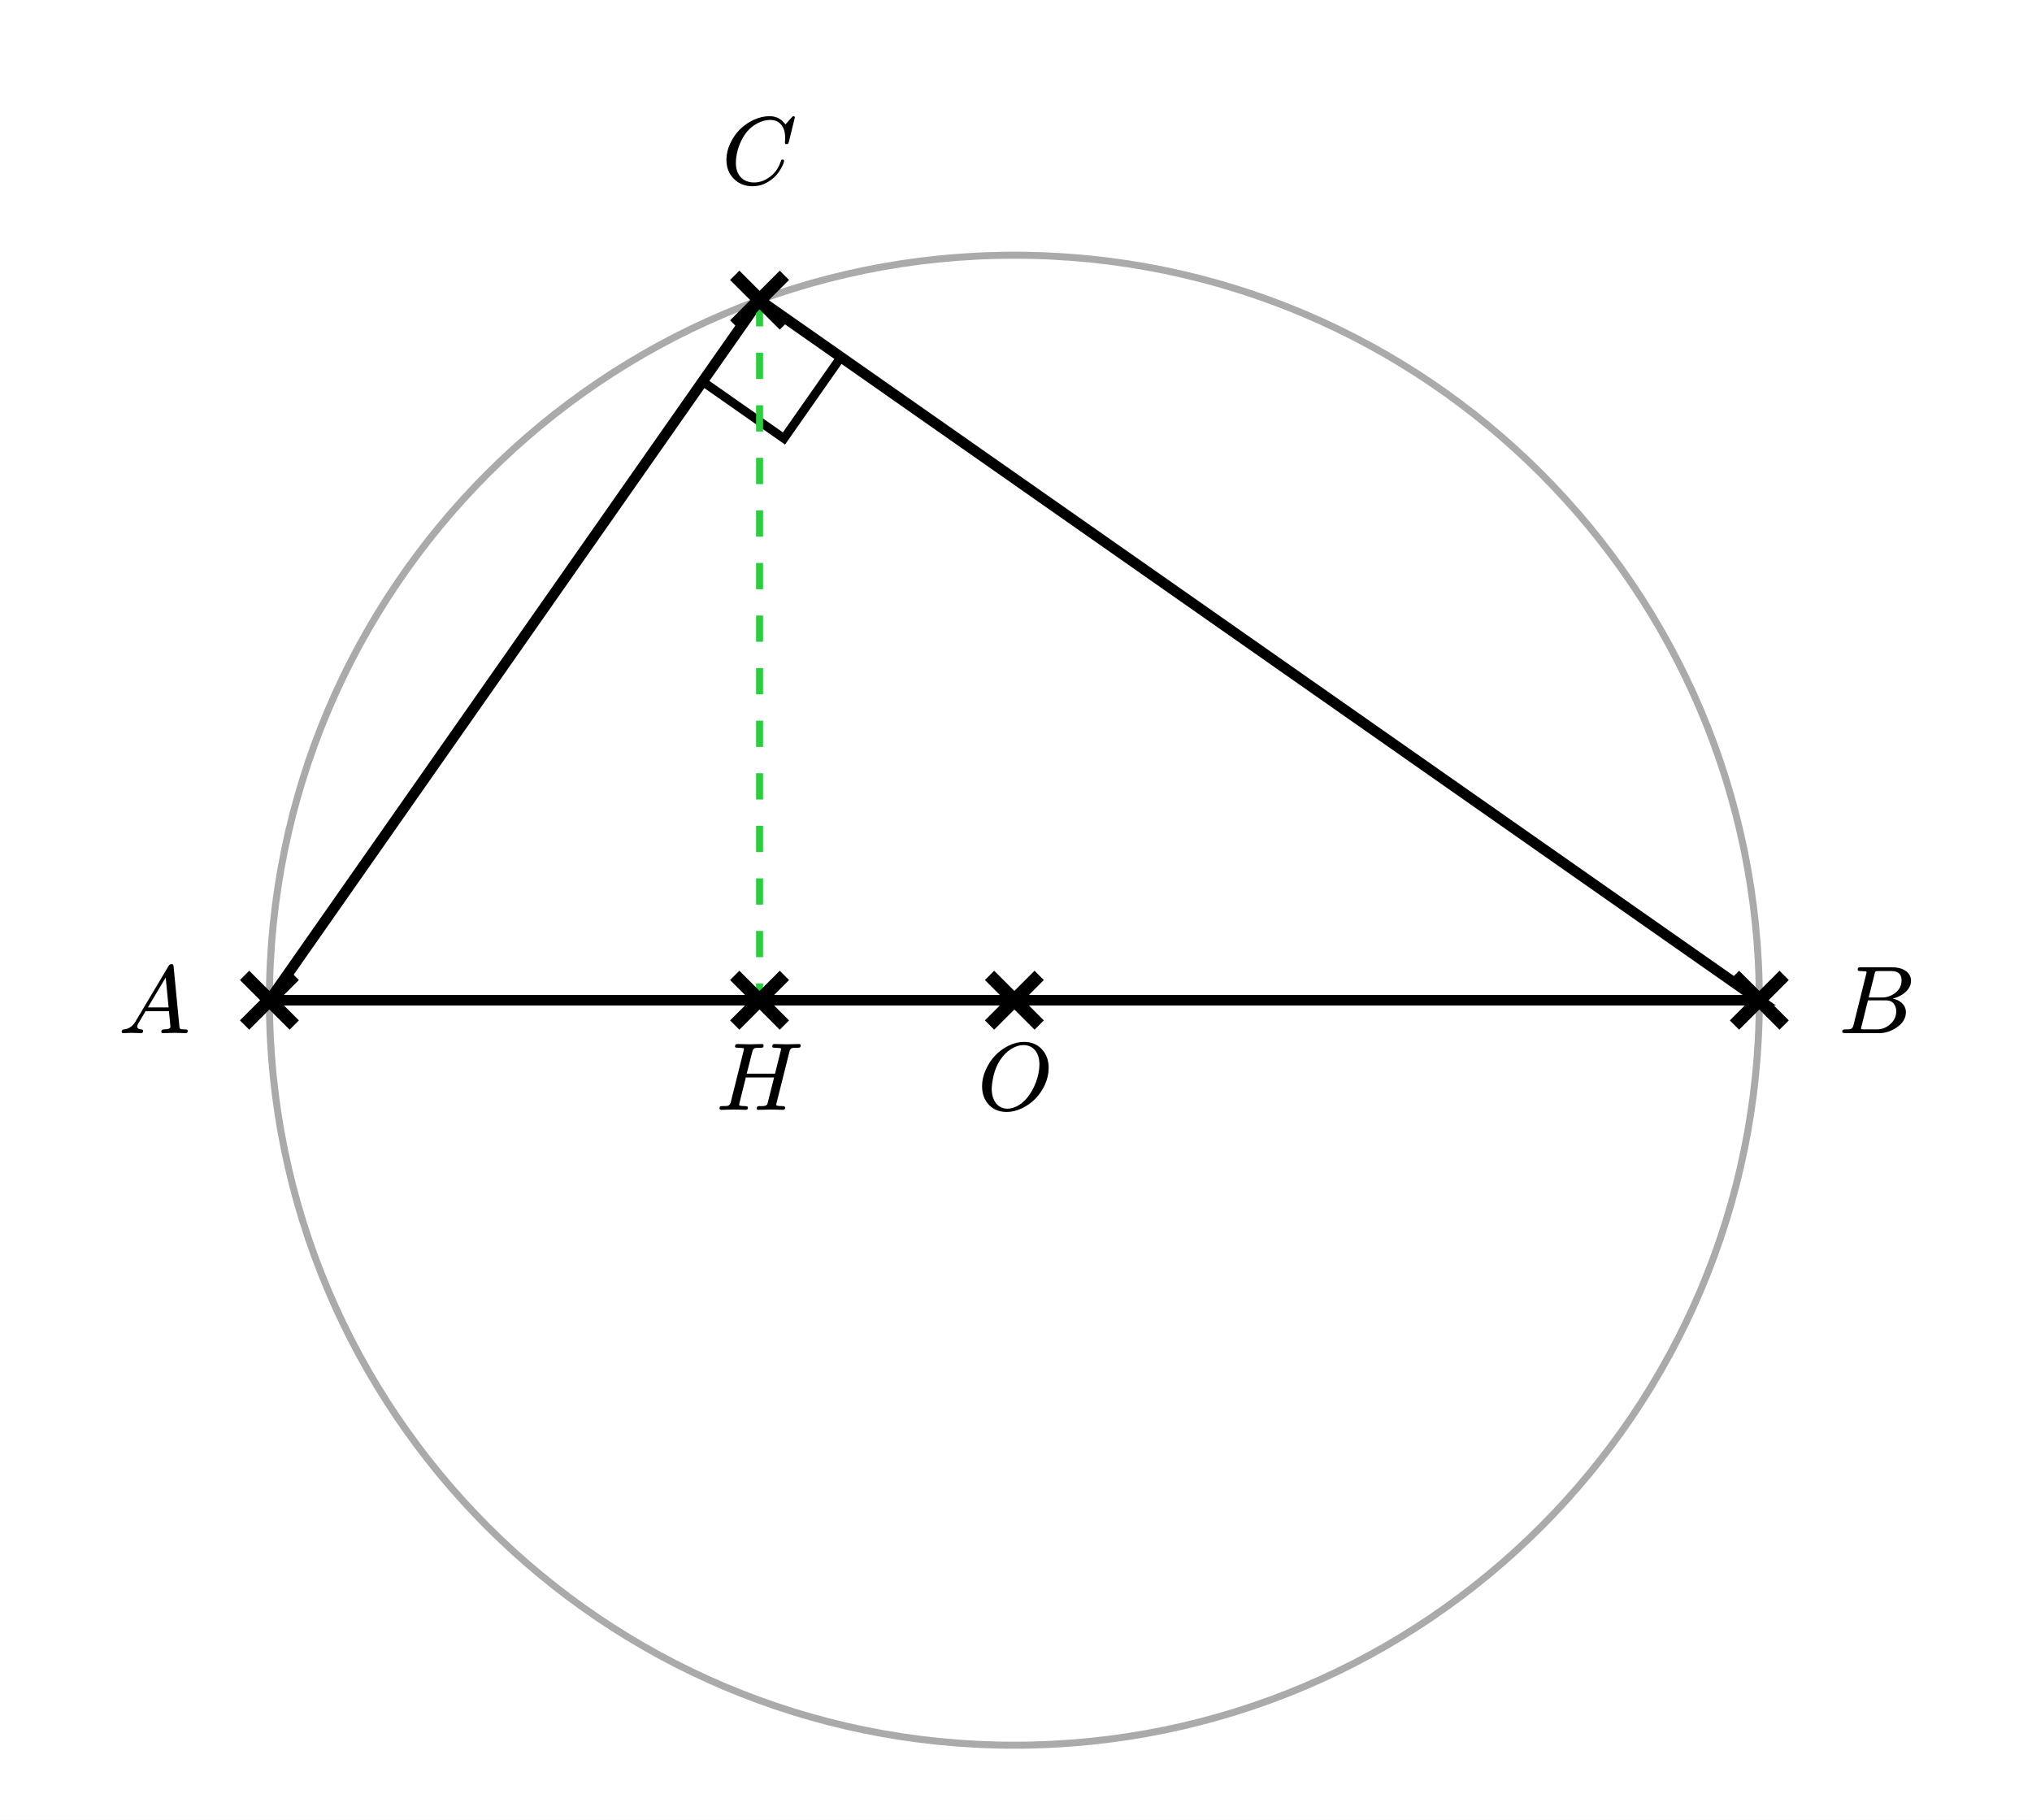
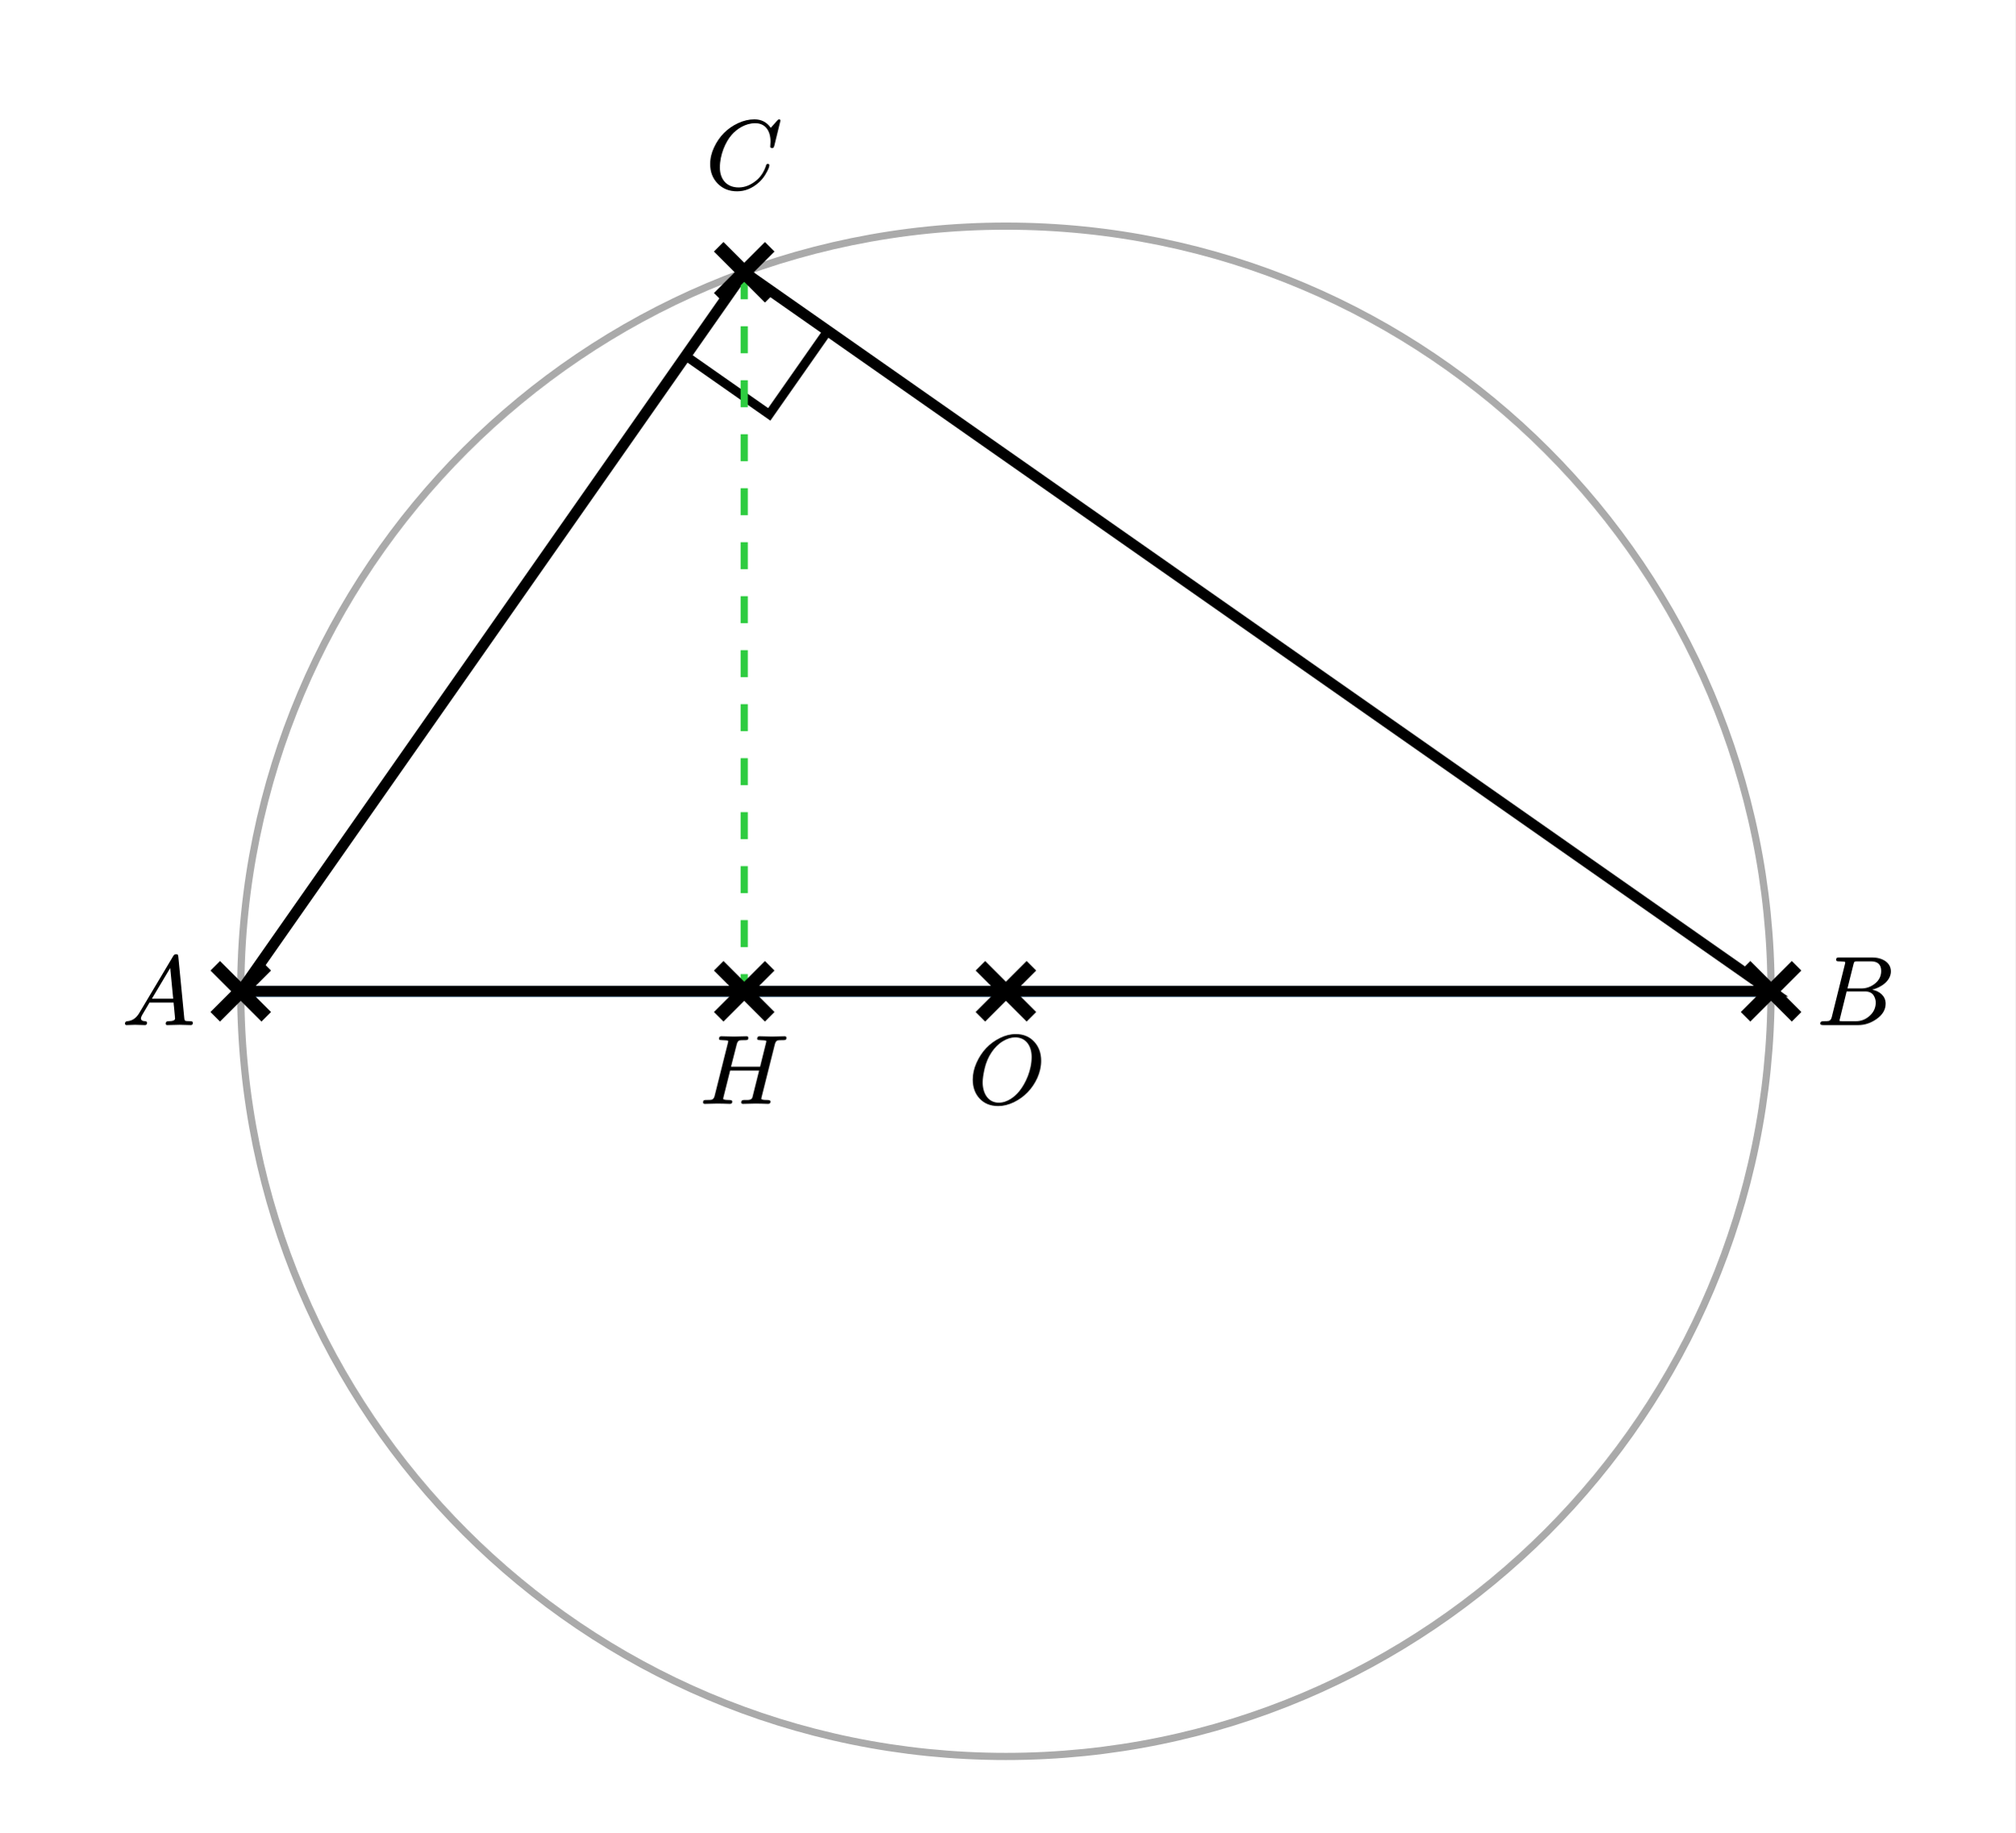
- <svg xmlns="http://www.w3.org/2000/svg" xmlns:xlink="http://www.w3.org/1999/xlink" viewBox="0 0 231.961 207.713" width="231.961pt" height="207.713pt">
-   <path fill="#ffffff" fill-rule="nonzero" d="M 0 0v 207.713h 231.961v -207.713Z " />
+ <svg xmlns="http://www.w3.org/2000/svg" xmlns:xlink="http://www.w3.org/1999/xlink" viewBox="0 0 223.961 203.713" width="223.961pt" height="203.713pt">
+   <path fill="#ffffff" fill-rule="nonzero" d="M 0 0v 203.713h 223.961v -203.713Z " />
  <g transform="translate(8.503937 8.503937)">
-     <path fill="none" stroke="#000000" stroke-width="1" stroke-linecap="butt" stroke-linejoin="miter" stroke-miterlimit="4" transform="translate(71.70065 32.25854)" d="M 0 0m 0 2.784l 9.288 6.504l 6.504 -9.288" />
-     <path fill="none" stroke="#aaaaaa" stroke-width="0.8" stroke-linecap="butt" stroke-linejoin="miter" stroke-miterlimit="4" transform="translate(22.25 20.6265)" d="M 0 0m 85.039 0c -46.923 0 -85.039 38.116 -85.039 85.039c 0 46.923 38.116 85.039 85.039 85.039c 46.923 0 85.039 -38.116 85.039 -85.039c 0 -46.923 -38.116 -85.039 -85.039 -85.039Z " />
-     <path fill="none" stroke="#0074d9" stroke-width="1.2" stroke-linecap="butt" stroke-linejoin="miter" stroke-miterlimit="4" transform="translate(22.25 105.6659)" d="M 0 0h 170.079" />
-     <path fill="none" stroke="#000000" stroke-width="1.2" stroke-linecap="butt" stroke-linejoin="miter" stroke-miterlimit="4" transform="translate(22.25 25.755)" d="M 0 0m 0 79.911l 55.954 -79.911l 114.125 79.911h -170.079" />
-     <path fill="none" stroke="#2ecc40" stroke-width="0.8" stroke-linecap="butt" stroke-linejoin="miter" stroke-miterlimit="4" stroke-dashoffset="0" stroke-dasharray="3 3" transform="translate(78.20419 25.755)" d="M 0 0v 79.911" />
-     <path fill="none" stroke="#000000" stroke-width="1.5" stroke-linecap="butt" stroke-linejoin="miter" stroke-miterlimit="4" transform="translate(19.41535 102.8312)" d="M 0 0m 0 5.669l 5.669 -5.669" />
-     <path fill="none" stroke="#000000" stroke-width="1.5" stroke-linecap="butt" stroke-linejoin="miter" stroke-miterlimit="4" transform="translate(19.41535 102.8312)" d="M 0 0l 5.669 5.669" />
-     <path fill="none" stroke="#000000" stroke-width="1.5" stroke-linecap="butt" stroke-linejoin="miter" stroke-miterlimit="4" transform="translate(189.4941 102.8312)" d="M 0 0m 0 5.669l 5.669 -5.669" />
-     <path fill="none" stroke="#000000" stroke-width="1.5" stroke-linecap="butt" stroke-linejoin="miter" stroke-miterlimit="4" transform="translate(189.4941 102.8312)" d="M 0 0l 5.669 5.669" />
-     <path fill="none" stroke="#000000" stroke-width="1.5" stroke-linecap="butt" stroke-linejoin="miter" stroke-miterlimit="4" transform="translate(75.36955 22.92035)" d="M 0 0m 0 5.669l 5.669 -5.669" />
-     <path fill="none" stroke="#000000" stroke-width="1.5" stroke-linecap="butt" stroke-linejoin="miter" stroke-miterlimit="4" transform="translate(75.36955 22.92035)" d="M 0 0l 5.669 5.669" />
-     <path fill="none" stroke="#000000" stroke-width="1.5" stroke-linecap="butt" stroke-linejoin="miter" stroke-miterlimit="4" transform="translate(104.4547 102.8312)" d="M 0 0m 0 5.669l 5.669 -5.669" />
-     <path fill="none" stroke="#000000" stroke-width="1.5" stroke-linecap="butt" stroke-linejoin="miter" stroke-miterlimit="4" transform="translate(104.4547 102.8312)" d="M 0 0l 5.669 5.669" />
-     <path fill="none" stroke="#000000" stroke-width="1.5" stroke-linecap="butt" stroke-linejoin="miter" stroke-miterlimit="4" transform="translate(75.36955 102.8312)" d="M 0 0m 0 5.669l 5.669 -5.669" />
-     <path fill="none" stroke="#000000" stroke-width="1.5" stroke-linecap="butt" stroke-linejoin="miter" stroke-miterlimit="4" transform="translate(75.36955 102.8312)" d="M 0 0l 5.669 5.669" />
-     <path fill="none" transform="translate(0 96.90937)" d="M 0 0h 18.25v 17.513h -18.25v -17.513Z " />
-     <g transform="translate(-7.9e-8 96.90937)">
+     <path fill="none" stroke="#000000" stroke-width="1" stroke-linecap="butt" stroke-linejoin="miter" stroke-miterlimit="4" transform="translate(67.70065 28.25854)" d="M 0 0m 0 2.784l 9.288 6.504l 6.504 -9.288" />
+     <path fill="none" stroke="#aaaaaa" stroke-width="0.8" stroke-linecap="butt" stroke-linejoin="miter" stroke-miterlimit="4" transform="translate(18.25 16.6265)" d="M 0 0m 85.039 0c -46.923 0 -85.039 38.116 -85.039 85.039c 0 46.923 38.116 85.039 85.039 85.039c 46.923 0 85.039 -38.116 85.039 -85.039c 0 -46.923 -38.116 -85.039 -85.039 -85.039Z " />
+     <path fill="none" stroke="#0074d9" stroke-width="1.2" stroke-linecap="butt" stroke-linejoin="miter" stroke-miterlimit="4" transform="translate(18.25 101.6659)" d="M 0 0m 0 0h 170.079" />
+     <path fill="none" stroke="#000000" stroke-width="1.2" stroke-linecap="butt" stroke-linejoin="miter" stroke-miterlimit="4" transform="translate(18.25 21.755)" d="M 0 0m 0 79.911l 55.954 -79.911l 114.125 79.911h -170.079" />
+     <path fill="none" stroke="#2ecc40" stroke-width="0.8" stroke-linecap="butt" stroke-linejoin="miter" stroke-miterlimit="4" stroke-dashoffset="0" stroke-dasharray="3 3" transform="translate(74.20419 21.755)" d="M 0 0m 0 0v 79.911" />
+     <path fill="none" stroke="#000000" stroke-width="1.5" stroke-linecap="butt" stroke-linejoin="miter" stroke-miterlimit="4" transform="translate(15.41535 98.83122)" d="M 0 0m 0 5.669l 5.669 -5.669" />
+     <path fill="none" stroke="#000000" stroke-width="1.5" stroke-linecap="butt" stroke-linejoin="miter" stroke-miterlimit="4" transform="translate(15.41535 98.83122)" d="M 0 0m 0 0l 5.669 5.669" />
+     <path fill="none" stroke="#000000" stroke-width="1.5" stroke-linecap="butt" stroke-linejoin="miter" stroke-miterlimit="4" transform="translate(185.4941 98.83122)" d="M 0 0m 0 5.669l 5.669 -5.669" />
+     <path fill="none" stroke="#000000" stroke-width="1.5" stroke-linecap="butt" stroke-linejoin="miter" stroke-miterlimit="4" transform="translate(185.4941 98.83122)" d="M 0 0m 0 0l 5.669 5.669" />
+     <path fill="none" stroke="#000000" stroke-width="1.5" stroke-linecap="butt" stroke-linejoin="miter" stroke-miterlimit="4" transform="translate(71.36955 18.92035)" d="M 0 0m 0 5.669l 5.669 -5.669" />
+     <path fill="none" stroke="#000000" stroke-width="1.5" stroke-linecap="butt" stroke-linejoin="miter" stroke-miterlimit="4" transform="translate(71.36955 18.92035)" d="M 0 0m 0 0l 5.669 5.669" />
+     <path fill="none" stroke="#000000" stroke-width="1.5" stroke-linecap="butt" stroke-linejoin="miter" stroke-miterlimit="4" transform="translate(100.4547 98.83122)" d="M 0 0m 0 5.669l 5.669 -5.669" />
+     <path fill="none" stroke="#000000" stroke-width="1.5" stroke-linecap="butt" stroke-linejoin="miter" stroke-miterlimit="4" transform="translate(100.4547 98.83122)" d="M 0 0m 0 0l 5.669 5.669" />
+     <path fill="none" stroke="#000000" stroke-width="1.5" stroke-linecap="butt" stroke-linejoin="miter" stroke-miterlimit="4" transform="translate(71.36955 98.83122)" d="M 0 0m 0 5.669l 5.669 -5.669" />
+     <path fill="none" stroke="#000000" stroke-width="1.5" stroke-linecap="butt" stroke-linejoin="miter" stroke-miterlimit="4" transform="translate(71.36955 98.83122)" d="M 0 0m 0 0l 5.669 5.669" />
+     <path fill="none" transform="translate(0 92.90937)" d="M 0 0m 0 0h 18.25v 17.513h -18.25v -17.513Z " />
+     <g transform="translate(-7.9e-8 92.90937)">
      <g transform="matrix(1 0 0 -1 5 12.513)">
        <use xlink:href="#gDD78C4AC18CD51C41481EB0565E89892" x="0" y="0" fill="#000000" fill-rule="nonzero" />
      </g>
    </g>
-     <path fill="none" transform="translate(196.3287 96.90937)" d="M 0 0h 18.624v 17.513h -18.624v -17.513Z " />
-     <g transform="translate(196.3287 96.90937)">
+     <path fill="none" transform="translate(188.3287 92.90937)" d="M 0 0m 0 0h 18.624v 17.513h -18.624v -17.513Z " />
+     <g transform="translate(188.3287 92.90937)">
      <g transform="matrix(1 0 0 -1 5 12.513)">
        <use xlink:href="#gEC10EBF41C87FA9C1C1D1A4F34582802" x="0" y="0" fill="#000000" fill-rule="nonzero" />
      </g>
    </g>
-     <path fill="none" transform="translate(68.87019)" d="M 0 0h 18.668v 17.755h -18.668v -17.755Z " />
-     <g transform="translate(68.87019 -7.9e-8)">
+     <path fill="none" transform="translate(64.87019)" d="M 0 0m 0 0h 18.668v 17.755h -18.668v -17.755Z " />
+     <g transform="translate(64.87019 -7.9e-8)">
      <g transform="matrix(1 0 0 -1 5 12.513)">
        <use xlink:href="#g9AF2FCDC7D502736E115E482D897EFF2" x="0" y="0" fill="#000000" fill-rule="nonzero" />
      </g>
    </g>
-     <path fill="none" transform="translate(98.06537 105.6659)" d="M 0 0h 18.448v 17.755h -18.448v -17.755Z " />
-     <g transform="translate(98.06537 105.6659)">
+     <path fill="none" transform="translate(94.06537 101.6659)" d="M 0 0m 0 0h 18.448v 17.755h -18.448v -17.755Z " />
+     <g transform="translate(94.06537 101.6659)">
      <g transform="matrix(1 0 0 -1 5 12.513)">
        <use xlink:href="#g93668732B0E42348DDA57839D5743AC6" x="0" y="0" fill="#000000" fill-rule="nonzero" />
      </g>
    </g>
-     <path fill="none" transform="translate(68.20469 105.6659)" d="M 0 0h 19.999v 17.513h -19.999v -17.513Z " />
-     <g transform="translate(68.20469 105.6659)">
+     <path fill="none" transform="translate(64.20469 101.6659)" d="M 0 0m 0 0h 19.999v 17.513h -19.999v -17.513Z " />
+     <g transform="translate(64.20469 101.6659)">
      <g transform="matrix(1 0 0 -1 5 12.513)">
        <use xlink:href="#g8828EC56C5BFADD5CCBF5CDD609457B8" x="0" y="0" fill="#000000" fill-rule="nonzero" />
      </g>
    </g>
  </g>
  <defs>
    <symbol id="gDD78C4AC18CD51C41481EB0565E89892" overflow="visible">
      <path d="M 0 0m 1.507 0.033c 0.198 0 0.88 -0.033 1.089 -0.033c 0.165 0 0.242 0.088 0.242 0.253c 0 0.099 -0.066 0.165 -0.209 0.176c -0.319 0.011 -0.473 0.121 -0.473 0.33c 0 0.099 0.099 0.319 0.308 0.649c 0.297 0.495 0.506 0.858 0.649 1.1h 2.673c 0 -0.077 0.011 -0.231 0.044 -0.473c 0.077 -0.803 0.121 -1.243 0.121 -1.298c 0 -0.209 -0.242 -0.308 -0.737 -0.308c -0.209 0 -0.308 -0.088 -0.308 -0.264c 0 -0.11 0.066 -0.165 0.198 -0.165c 0.264 0 1.1 0.033 1.364 0.033c 0.22 0 1.001 -0.033 1.221 -0.033c 0.165 0 0.242 0.088 0.242 0.264c 0 0.11 -0.099 0.165 -0.297 0.165c -0.308 0 -0.495 0.022 -0.55 0.055c -0.055 0.033 -0.099 0.132 -0.11 0.297l -0.66 6.798c -0.033 0.209 -0.022 0.297 -0.253 0.297c -0.132 0 -0.242 -0.066 -0.319 -0.209l -3.784 -6.347c -0.33 -0.55 -0.77 -0.847 -1.309 -0.891c -0.176 -0.011 -0.264 -0.099 -0.264 -0.264c 0 -0.11 0.066 -0.165 0.187 -0.165c 0.176 0 0.759 0.033 0.935 0.033Z m 3.905 6.314l 0.33 -3.41h -2.365Z " />
    </symbol>
    <symbol id="gEC10EBF41C87FA9C1C1D1A4F34582802" overflow="visible">
      <path d="M 0 0m 8.316 5.973c 0 1.001 -0.99 1.54 -2.068 1.54h -3.652c -0.253 0 -0.363 -0.011 -0.363 -0.264c 0 -0.176 0.22 -0.165 0.352 -0.165c 0.33 -0.011 0.528 -0.033 0.583 -0.044c 0.055 -0.011 0.077 -0.044 0.077 -0.099c 0 -0.022 -0.011 -0.088 -0.044 -0.198l -1.452 -5.841c -0.055 -0.242 -0.165 -0.385 -0.33 -0.44c -0.077 -0.022 -0.275 -0.033 -0.616 -0.033c -0.231 0 -0.341 -0.088 -0.341 -0.264c 0 -0.11 0.11 -0.165 0.341 -0.165h 3.883c 0.715 0 1.375 0.22 2.002 0.649c 0.693 0.473 1.045 1.056 1.045 1.738c 0 0.869 -0.715 1.397 -1.496 1.551c 0.968 0.231 2.079 0.968 2.079 2.035Z m -2.222 1.111c 0.759 0 1.144 -0.352 1.144 -1.067c 0 -0.561 -0.22 -1.023 -0.682 -1.397c -0.462 -0.374 -0.979 -0.55 -1.54 -0.55h -1.529l 0.66 2.64c 0.088 0.374 0.088 0.374 0.55 0.374Z m 0.308 -3.795c 0.154 -0.253 0.231 -0.506 0.231 -0.781c 0 -0.572 -0.22 -1.067 -0.671 -1.474c -0.451 -0.407 -0.957 -0.605 -1.54 -0.605h -1.485c -0.11 0 -0.187 0 -0.231 0.011c -0.066 0 -0.099 0.022 -0.099 0.055c 0 0.011 0 0.044 0.011 0.088c 0.341 1.397 0.605 2.453 0.781 3.157h 2.024c 0.473 0 0.792 -0.154 0.979 -0.451Z " />
    </symbol>
    <symbol id="g9AF2FCDC7D502736E115E482D897EFF2" overflow="visible">
      <path d="M 0 0m 1.628 2.398c 0 1.408 0.616 2.838 1.309 3.63c 0.561 0.649 1.529 1.298 2.618 1.298c 1.144 0 1.705 -0.869 1.705 -2.057c 0 -0.099 -0.033 -0.451 -0.033 -0.55c 0 -0.099 0.066 -0.154 0.209 -0.154c 0.055 0 0.099 0.011 0.132 0.022c 0.055 0.077 0.088 0.154 0.11 0.231l 0.682 2.783c 0 0.099 -0.055 0.154 -0.165 0.154c -0.044 0 -0.11 -0.044 -0.198 -0.143l -0.715 -0.803c -0.429 0.627 -1.034 0.946 -1.815 0.946c -0.605 0 -1.199 -0.143 -1.804 -0.418c -1.221 -0.572 -2.112 -1.474 -2.684 -2.706c -0.286 -0.605 -0.429 -1.221 -0.429 -1.848c 0 -0.88 0.275 -1.595 0.836 -2.167c 0.561 -0.572 1.276 -0.858 2.156 -0.858c 0.869 0 1.661 0.319 2.376 0.946c 0.297 0.253 0.55 0.561 0.759 0.902c 0.297 0.495 0.451 0.836 0.451 1.045c 0 0.099 -0.055 0.154 -0.176 0.154c -0.099 0 -0.154 -0.044 -0.176 -0.143c -0.231 -0.715 -0.594 -1.287 -1.089 -1.694c -0.627 -0.517 -1.287 -0.781 -1.969 -0.781c -1.32 0 -2.09 0.891 -2.09 2.211Z " />
    </symbol>
    <symbol id="g93668732B0E42348DDA57839D5743AC6" overflow="visible">
      <path d="M 0 0m 7.722 2.893c 0.275 0.627 0.418 1.254 0.418 1.892c 0 0.858 -0.253 1.562 -0.77 2.123c -0.517 0.561 -1.199 0.847 -2.046 0.847c -0.583 0 -1.166 -0.143 -1.749 -0.429c -1.188 -0.583 -2.057 -1.507 -2.618 -2.761c -0.275 -0.616 -0.418 -1.232 -0.418 -1.859c 0 -0.869 0.253 -1.573 0.77 -2.123c 0.517 -0.55 1.199 -0.825 2.057 -0.825c 0.572 0 1.144 0.143 1.727 0.418c 1.199 0.583 2.068 1.496 2.629 2.717Z m -0.638 2.321c 0 -1.463 -0.66 -2.926 -1.364 -3.795c -0.484 -0.605 -1.32 -1.287 -2.288 -1.287c -1.177 0 -1.793 1.023 -1.793 2.266c 0 0.385 0.077 0.902 0.22 1.529c 0.297 1.298 1.045 2.442 2.024 3.036c 0.473 0.286 0.935 0.429 1.375 0.429c 1.188 0 1.826 -0.946 1.826 -2.178Z " />
    </symbol>
    <symbol id="g8828EC56C5BFADD5CCBF5CDD609457B8" overflow="visible">
      <path d="M 0 0m 9.691 7.348c 0 0.11 -0.066 0.165 -0.198 0.165l -1.397 -0.033l -1.397 0.033c -0.176 0 -0.253 -0.099 -0.253 -0.264c 0 -0.077 0.033 -0.132 0.088 -0.143c 0.11 -0.011 0.198 -0.022 0.253 -0.022c 0.341 -0.011 0.528 -0.033 0.583 -0.044c 0.055 -0.011 0.088 -0.044 0.088 -0.099c -0.011 -0.033 -0.022 -0.099 -0.044 -0.198l -0.649 -2.618h -3.234l 0.638 2.497c 0.055 0.231 0.154 0.374 0.297 0.429c 0.077 0.022 0.264 0.033 0.572 0.033c 0.297 0 0.418 0 0.418 0.264c 0 0.11 -0.066 0.165 -0.198 0.165l -1.397 -0.033l -1.408 0.033c -0.176 0 -0.253 -0.099 -0.253 -0.264c 0 -0.077 0.033 -0.132 0.099 -0.143c 0.11 -0.011 0.198 -0.022 0.253 -0.022c 0.341 -0.011 0.539 -0.033 0.594 -0.044c 0.055 -0.011 0.077 -0.044 0.077 -0.099c 0 -0.022 -0.011 -0.088 -0.044 -0.198l -1.463 -5.841c -0.055 -0.242 -0.165 -0.385 -0.33 -0.44c -0.077 -0.022 -0.275 -0.033 -0.616 -0.033c -0.242 0 -0.341 -0.022 -0.341 -0.264c 0 -0.11 0.066 -0.165 0.198 -0.165l 1.386 0.033l 0.693 -0.011c 0.121 0 0.583 -0.022 0.704 -0.022c 0.176 0 0.264 0.088 0.264 0.264c 0 0.11 -0.121 0.165 -0.352 0.165c -0.44 0 -0.66 0.044 -0.66 0.143c 0 0 0.011 0.033 0.033 0.176l 0.737 2.948h 3.223l -0.737 -2.948c -0.033 -0.165 -0.165 -0.275 -0.385 -0.308c -0.055 -0.011 -0.242 -0.011 -0.561 -0.011c -0.209 0 -0.308 -0.088 -0.308 -0.264c 0 -0.11 0.066 -0.165 0.198 -0.165l 1.386 0.033l 0.693 -0.011c 0.121 0 0.572 -0.022 0.715 -0.022c 0.176 0 0.264 0.088 0.264 0.264c 0 0.11 -0.121 0.165 -0.352 0.165c -0.451 0 -0.671 0.044 -0.671 0.143c 0 0 0.011 0.033 0.033 0.176l 1.474 5.874c 0.055 0.231 0.154 0.374 0.297 0.429c 0.066 0.022 0.253 0.033 0.572 0.033c 0.286 0 0.418 0 0.418 0.264Z " />
    </symbol>
  </defs>
</svg>
